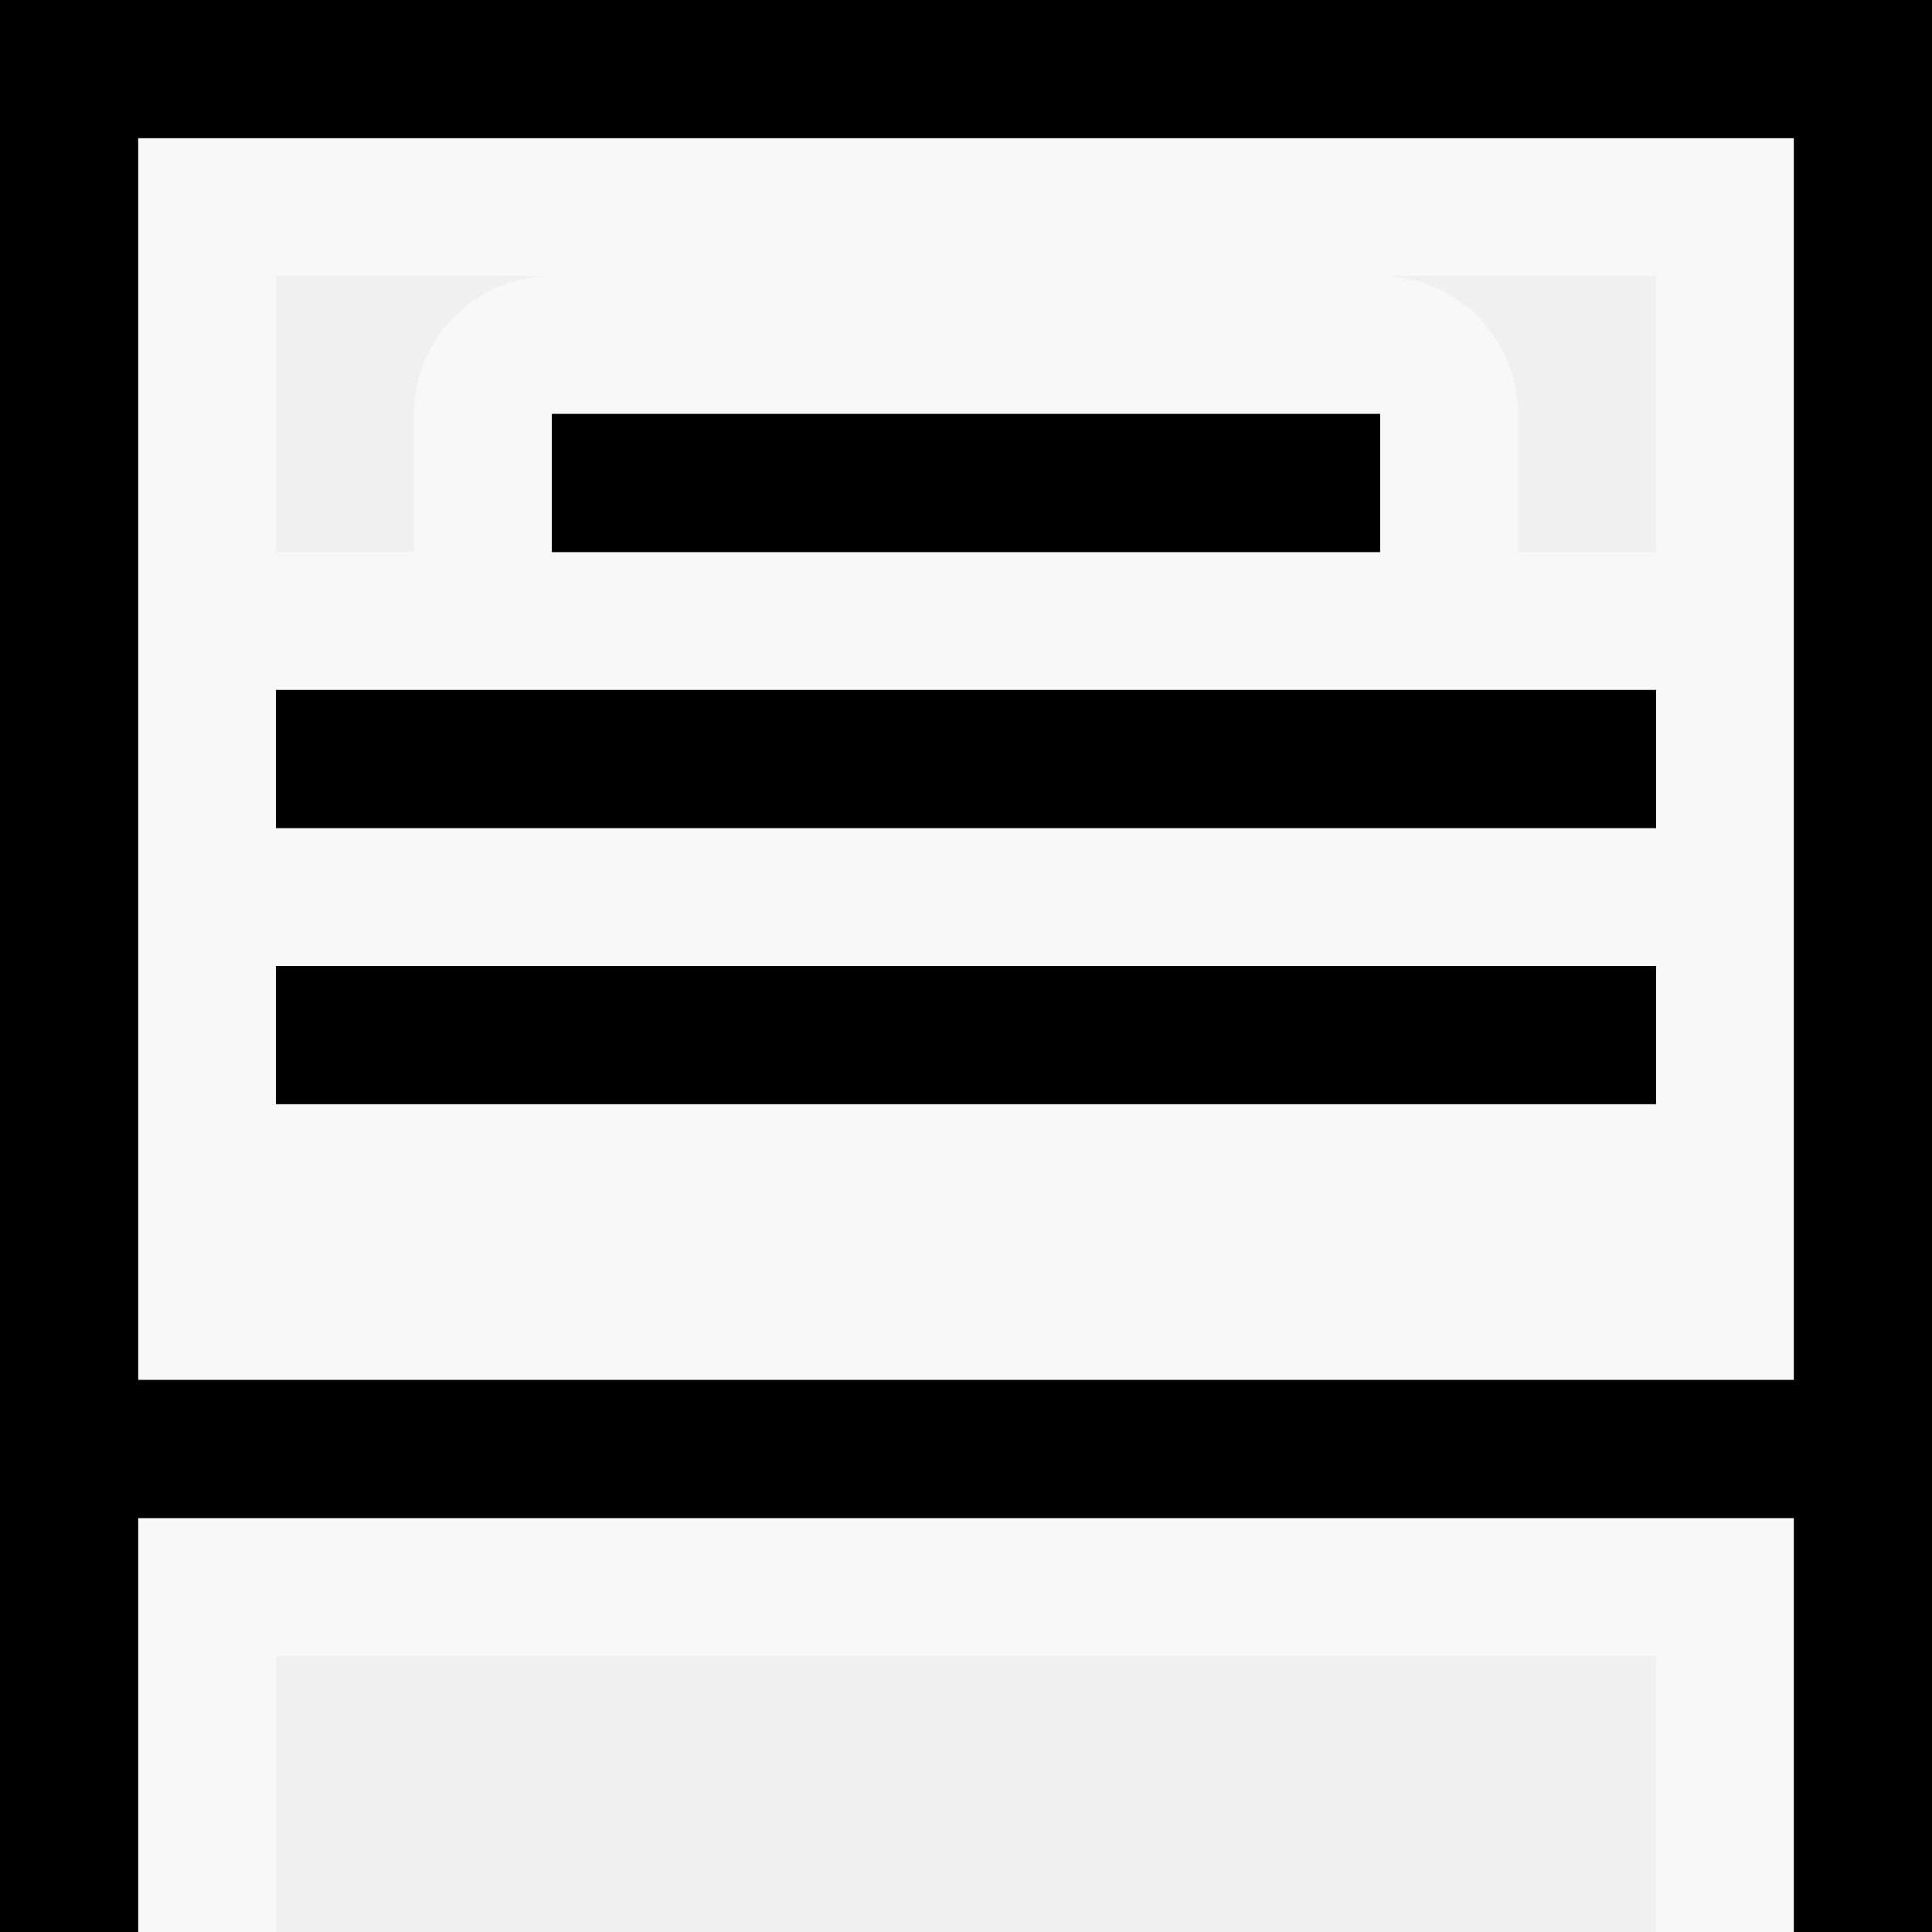
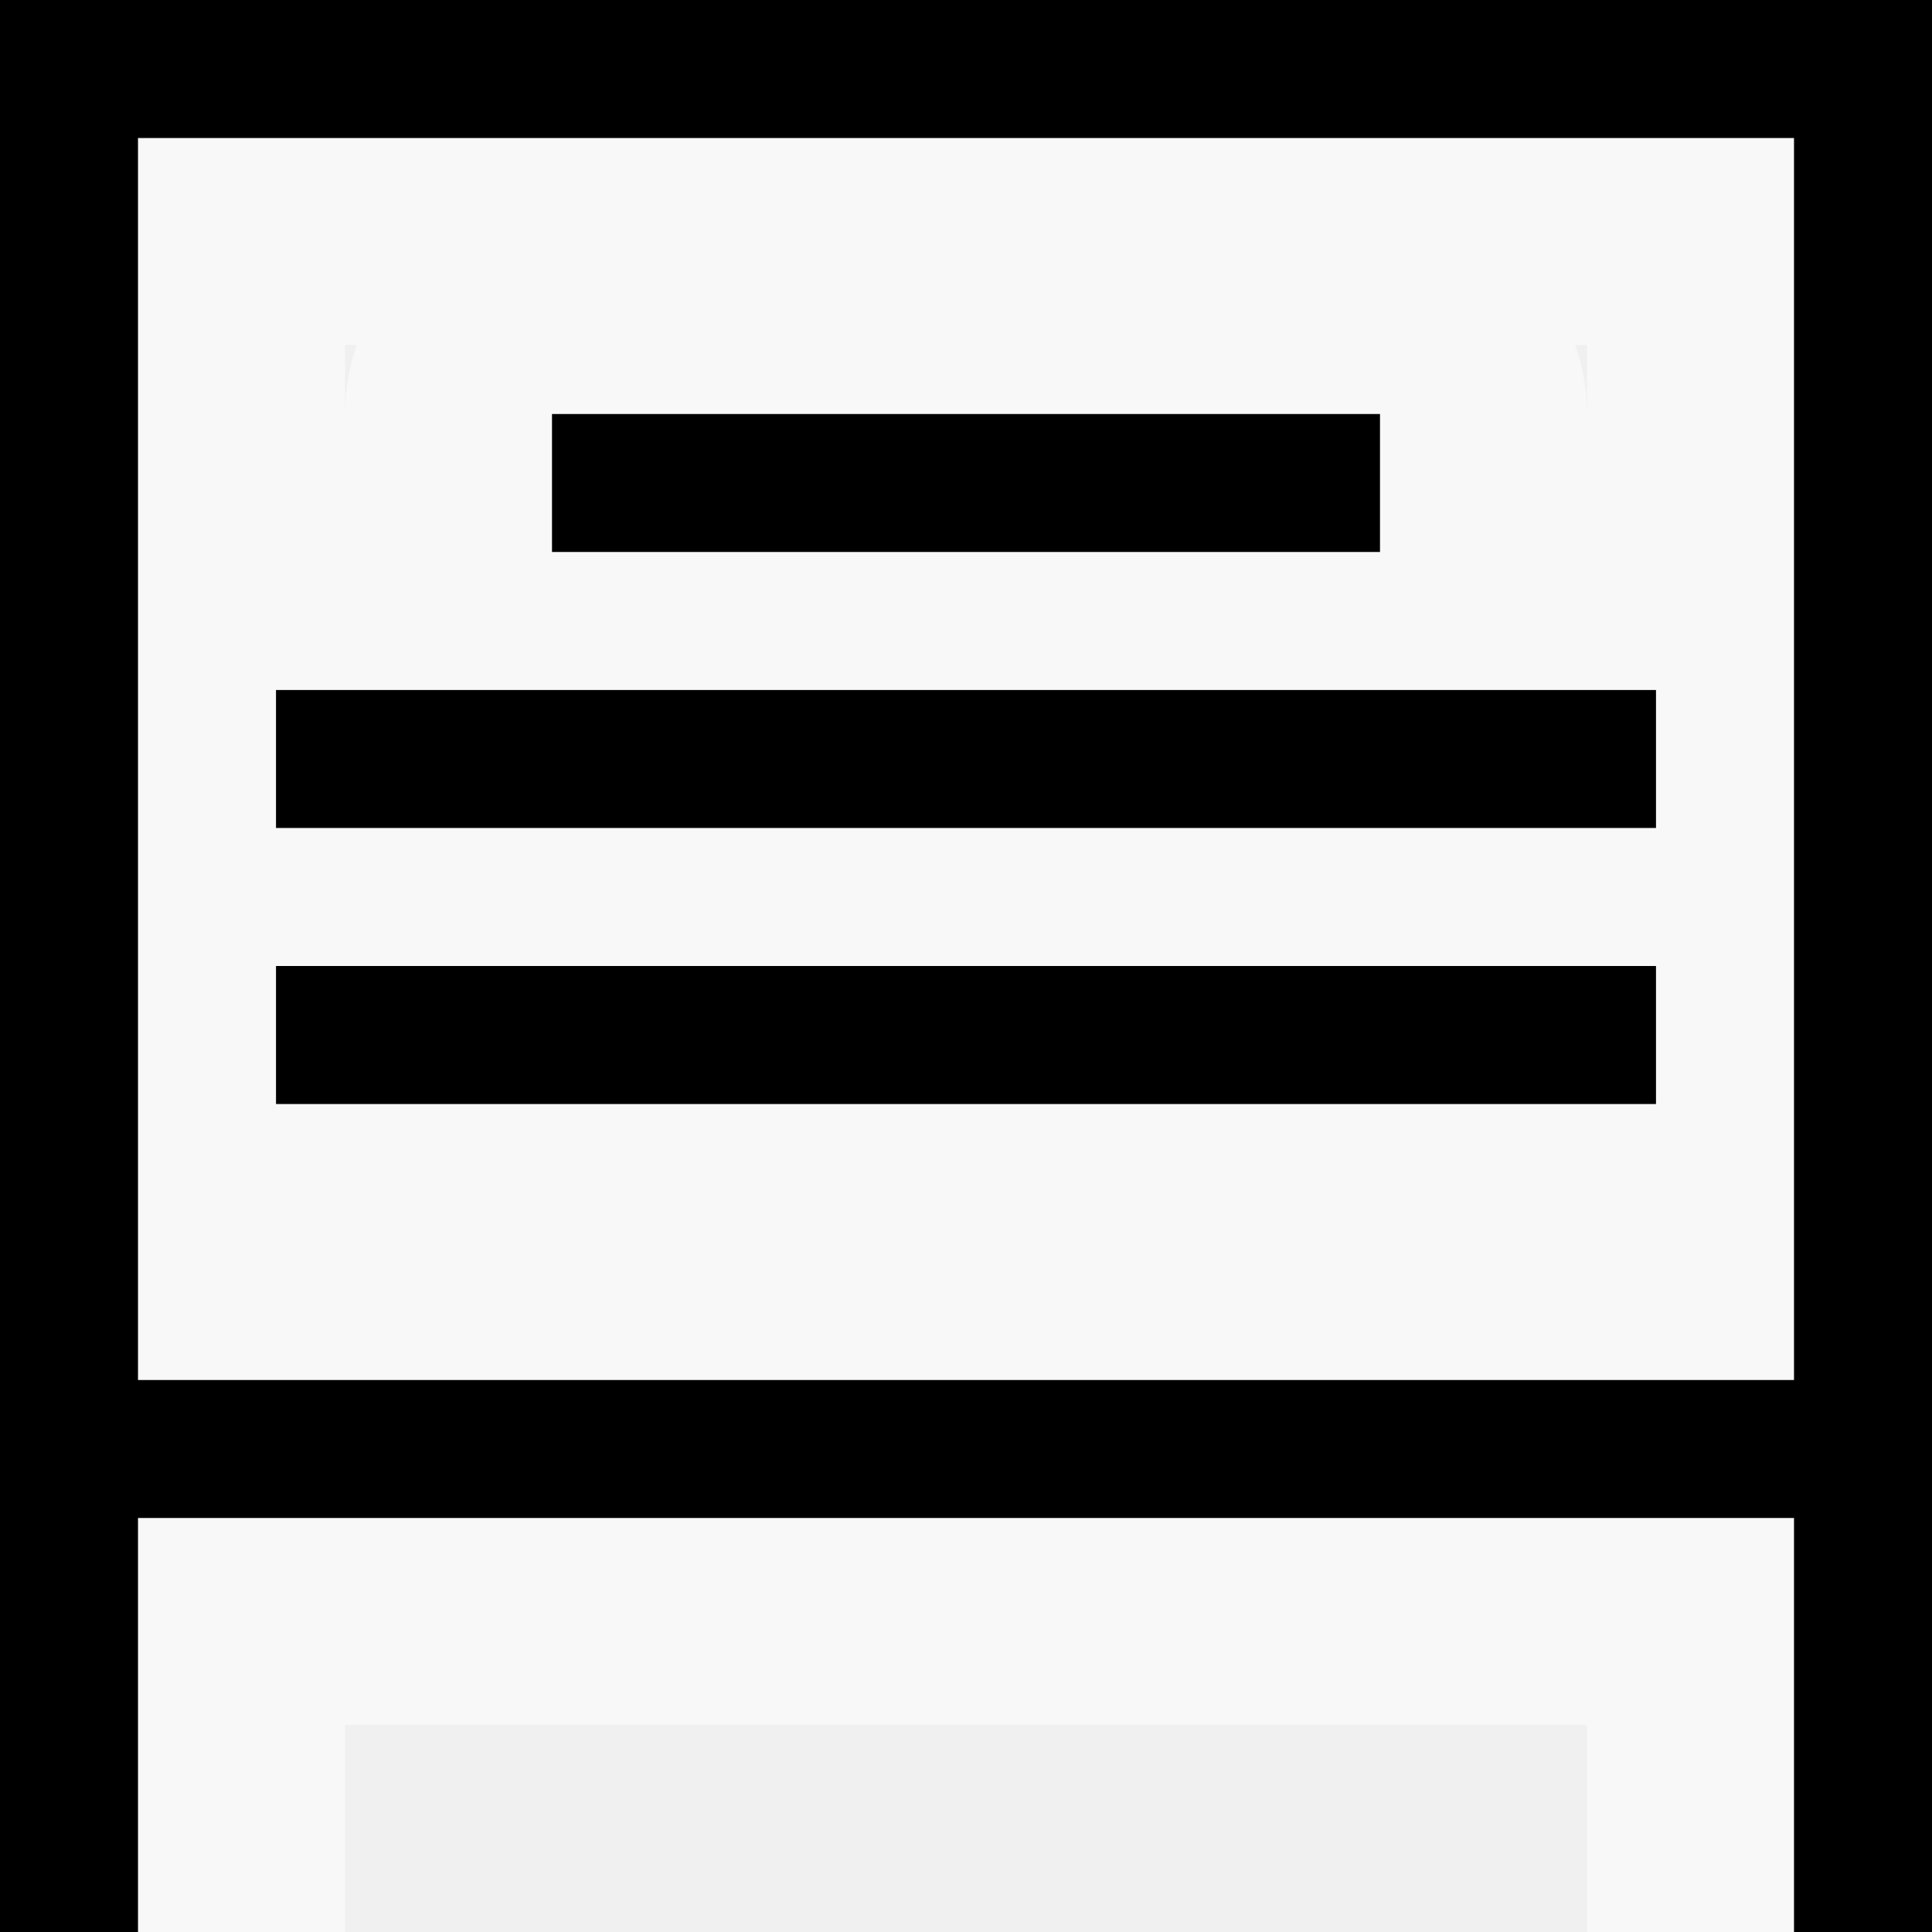
<svg xmlns="http://www.w3.org/2000/svg" viewBox="0 0 14 14" height="14" width="14" id="svg109" version="1.1">
  <defs id="defs113" />
-   <path style="opacity:1;fill:#000000;fill-opacity:1;fill-rule:evenodd;stroke:#ffffff;stroke-width:2;stroke-linecap:round;stroke-linejoin:round;stroke-miterlimit:4;stroke-dasharray:none;stroke-opacity:0.502;paint-order:markers stroke fill" d="m 0,0 c 0,4.667 0,9.333 0,14 h 1 v -3 h 12 v 3 h 1 C 14,9.333 14,4.667 14,0 9.333,0 4.667,0 0,0 Z m 1,1 h 12 v 9 H 1 Z m 3,2 v 1 h 6 V 3 Z M 2,5 V 6 H 12 V 5 Z M 2,7 V 8 H 12 V 7 Z" id="path15927" />
+   <path style="opacity:1;fill:none;fill-opacity:1;fill-rule:evenodd;stroke:#ffffff;stroke-width:3;stroke-linecap:round;stroke-linejoin:round;stroke-miterlimit:4;stroke-dasharray:none;stroke-opacity:0.502;paint-order:markers stroke fill" d="M 0,0 C 0,4.667 0,9.333 0,14 H 1 V 11 H 13 V 14 H 14 C 14,9.333 14,4.667 14,0 C 9.333,0 4.667,0 0,0 Z M 1,1 H 13 V 10 H 1 Z M 4,3 V 4 H 10 V 3 Z M 2,5 V 6 H 12 V 5 Z M 2,7 V 8 H 12 V 7 Z" id="outline" />
  <path id="rect18-1" d="m 0,0 c 0,4.667 0,9.333 0,14 h 1 v -3 h 12 v 3 h 1 C 14,9.333 14,4.667 14,0 9.333,0 4.667,0 0,0 Z m 1,1 h 12 v 9 H 1 Z m 3,2 v 1 h 6 V 3 Z M 2,5 V 6 H 12 V 5 Z M 2,7 V 8 H 12 V 7 Z" style="opacity:1;fill:#000000;fill-opacity:1;fill-rule:evenodd;stroke:none;stroke-width:5.167;stroke-linecap:square;stroke-linejoin:round;stroke-miterlimit:4;stroke-dasharray:none;stroke-opacity:1;paint-order:markers stroke fill" />
</svg>
